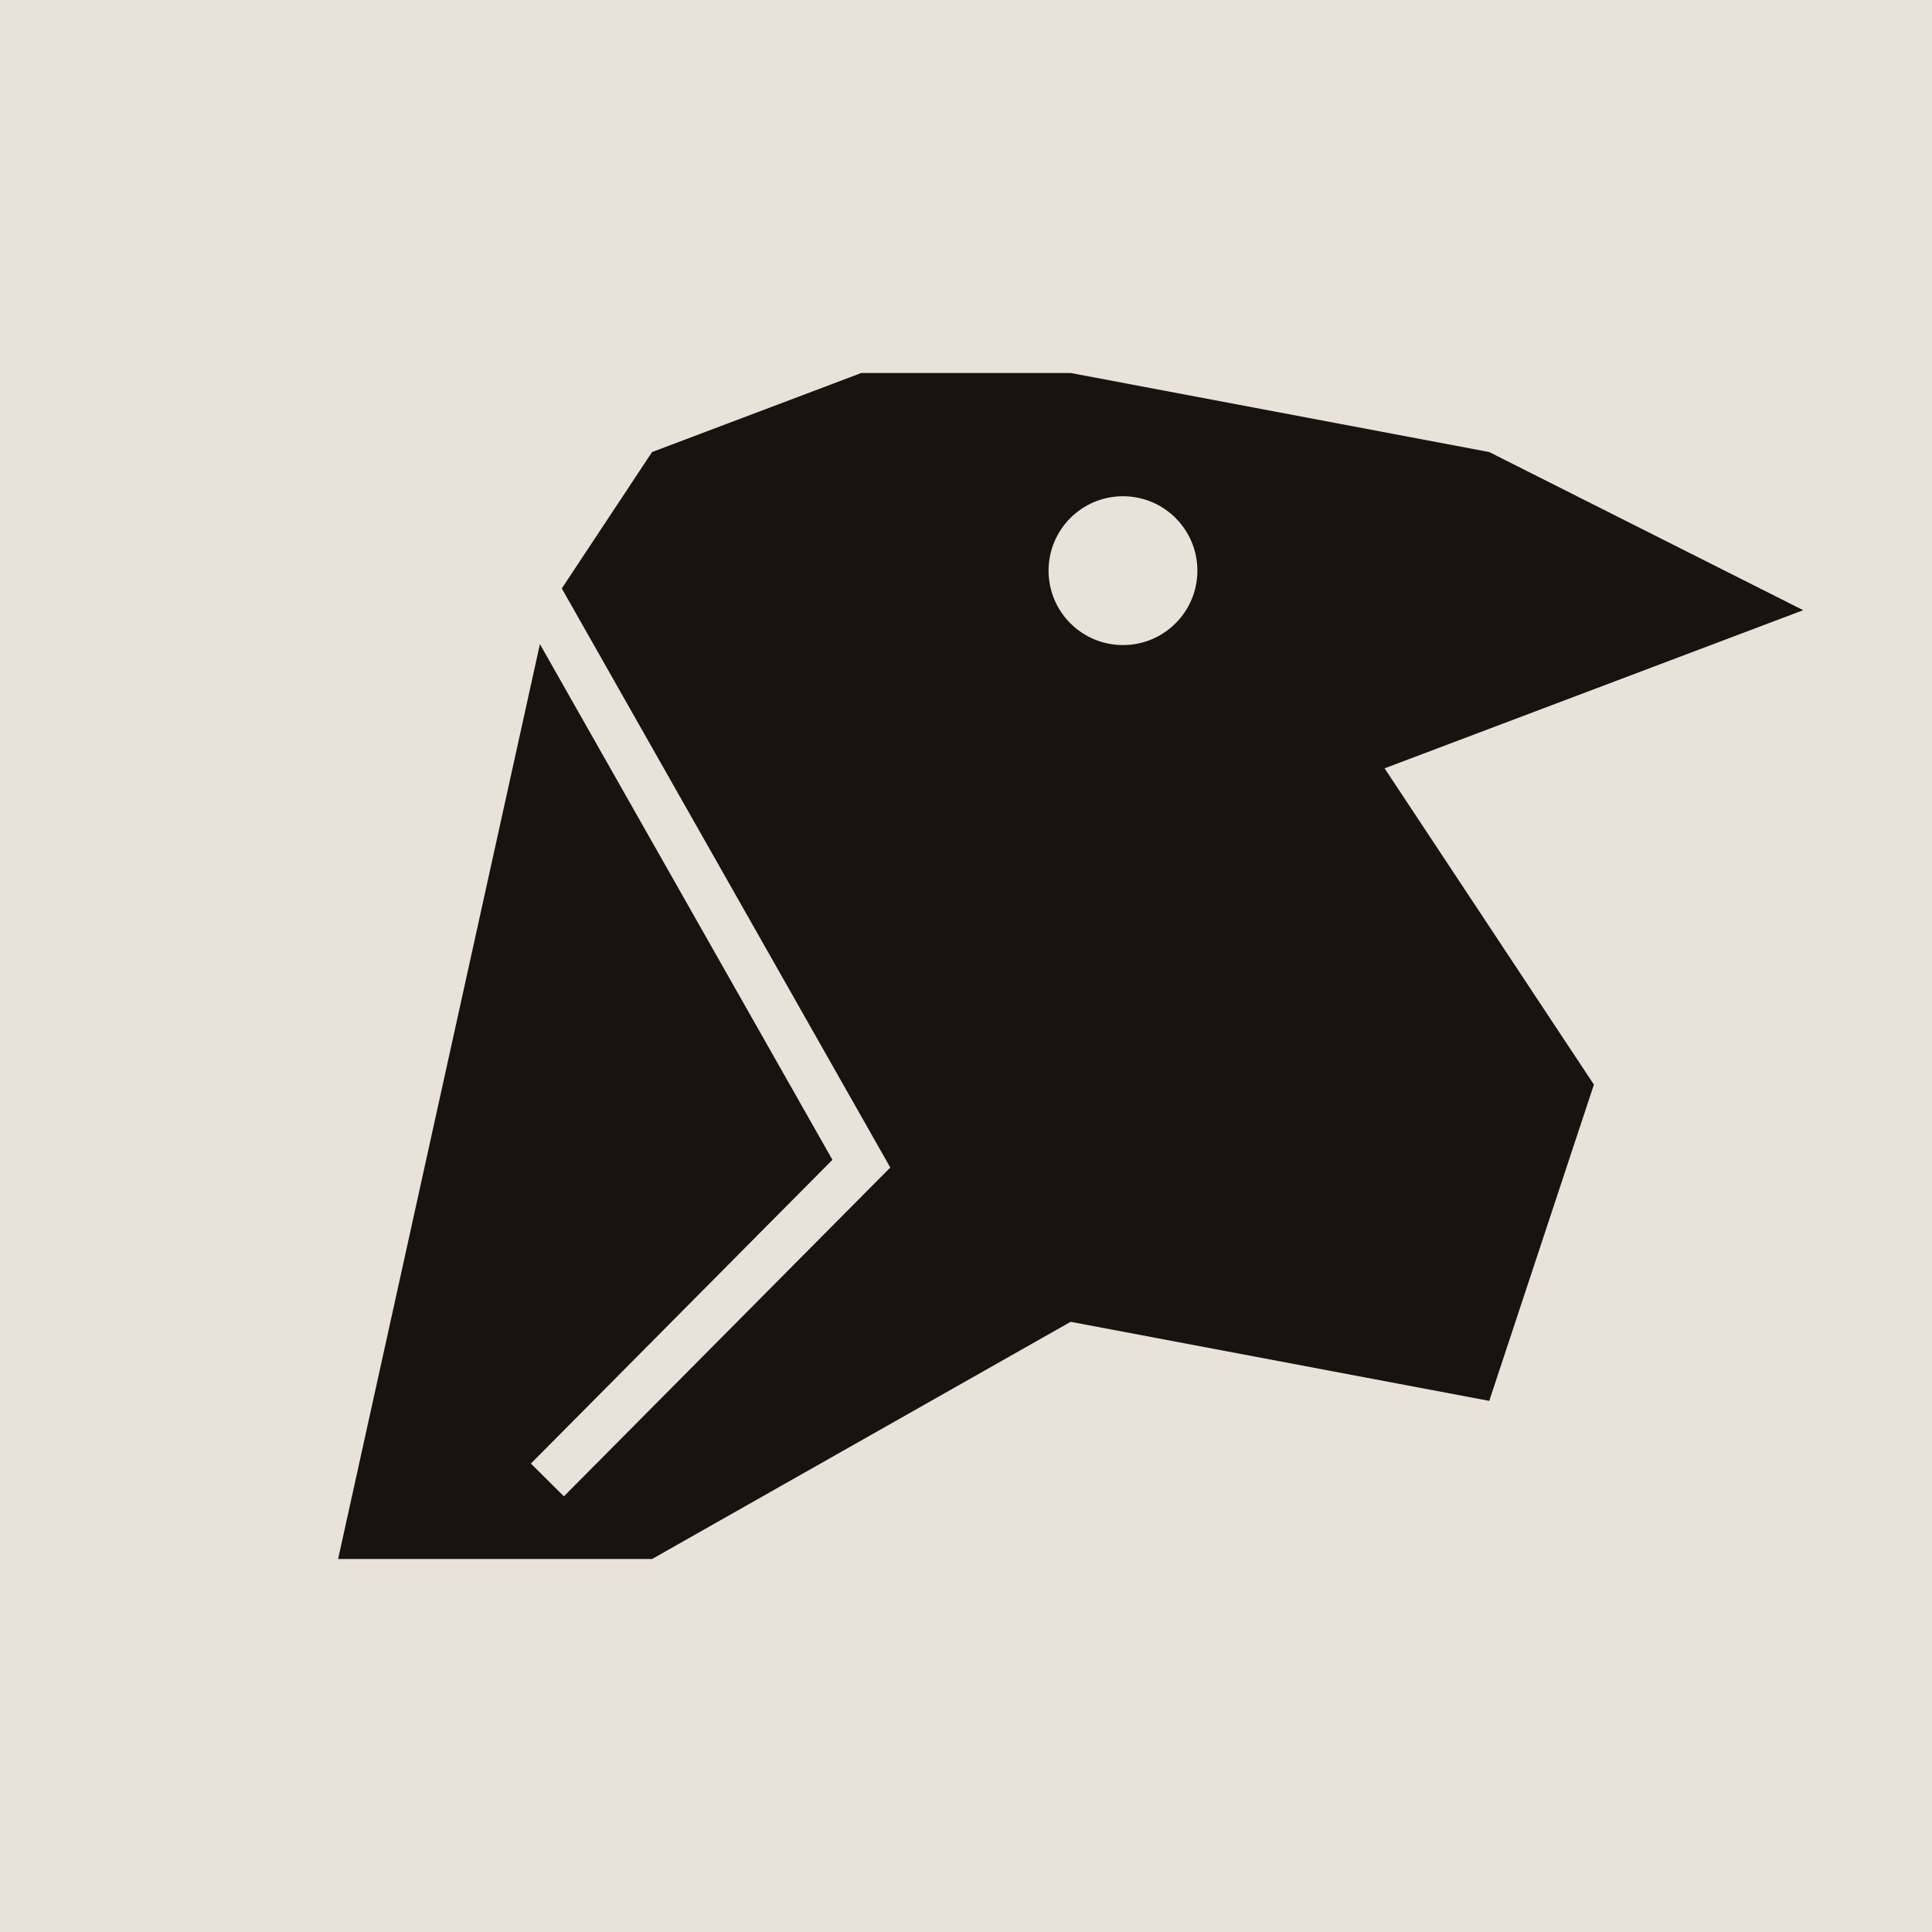
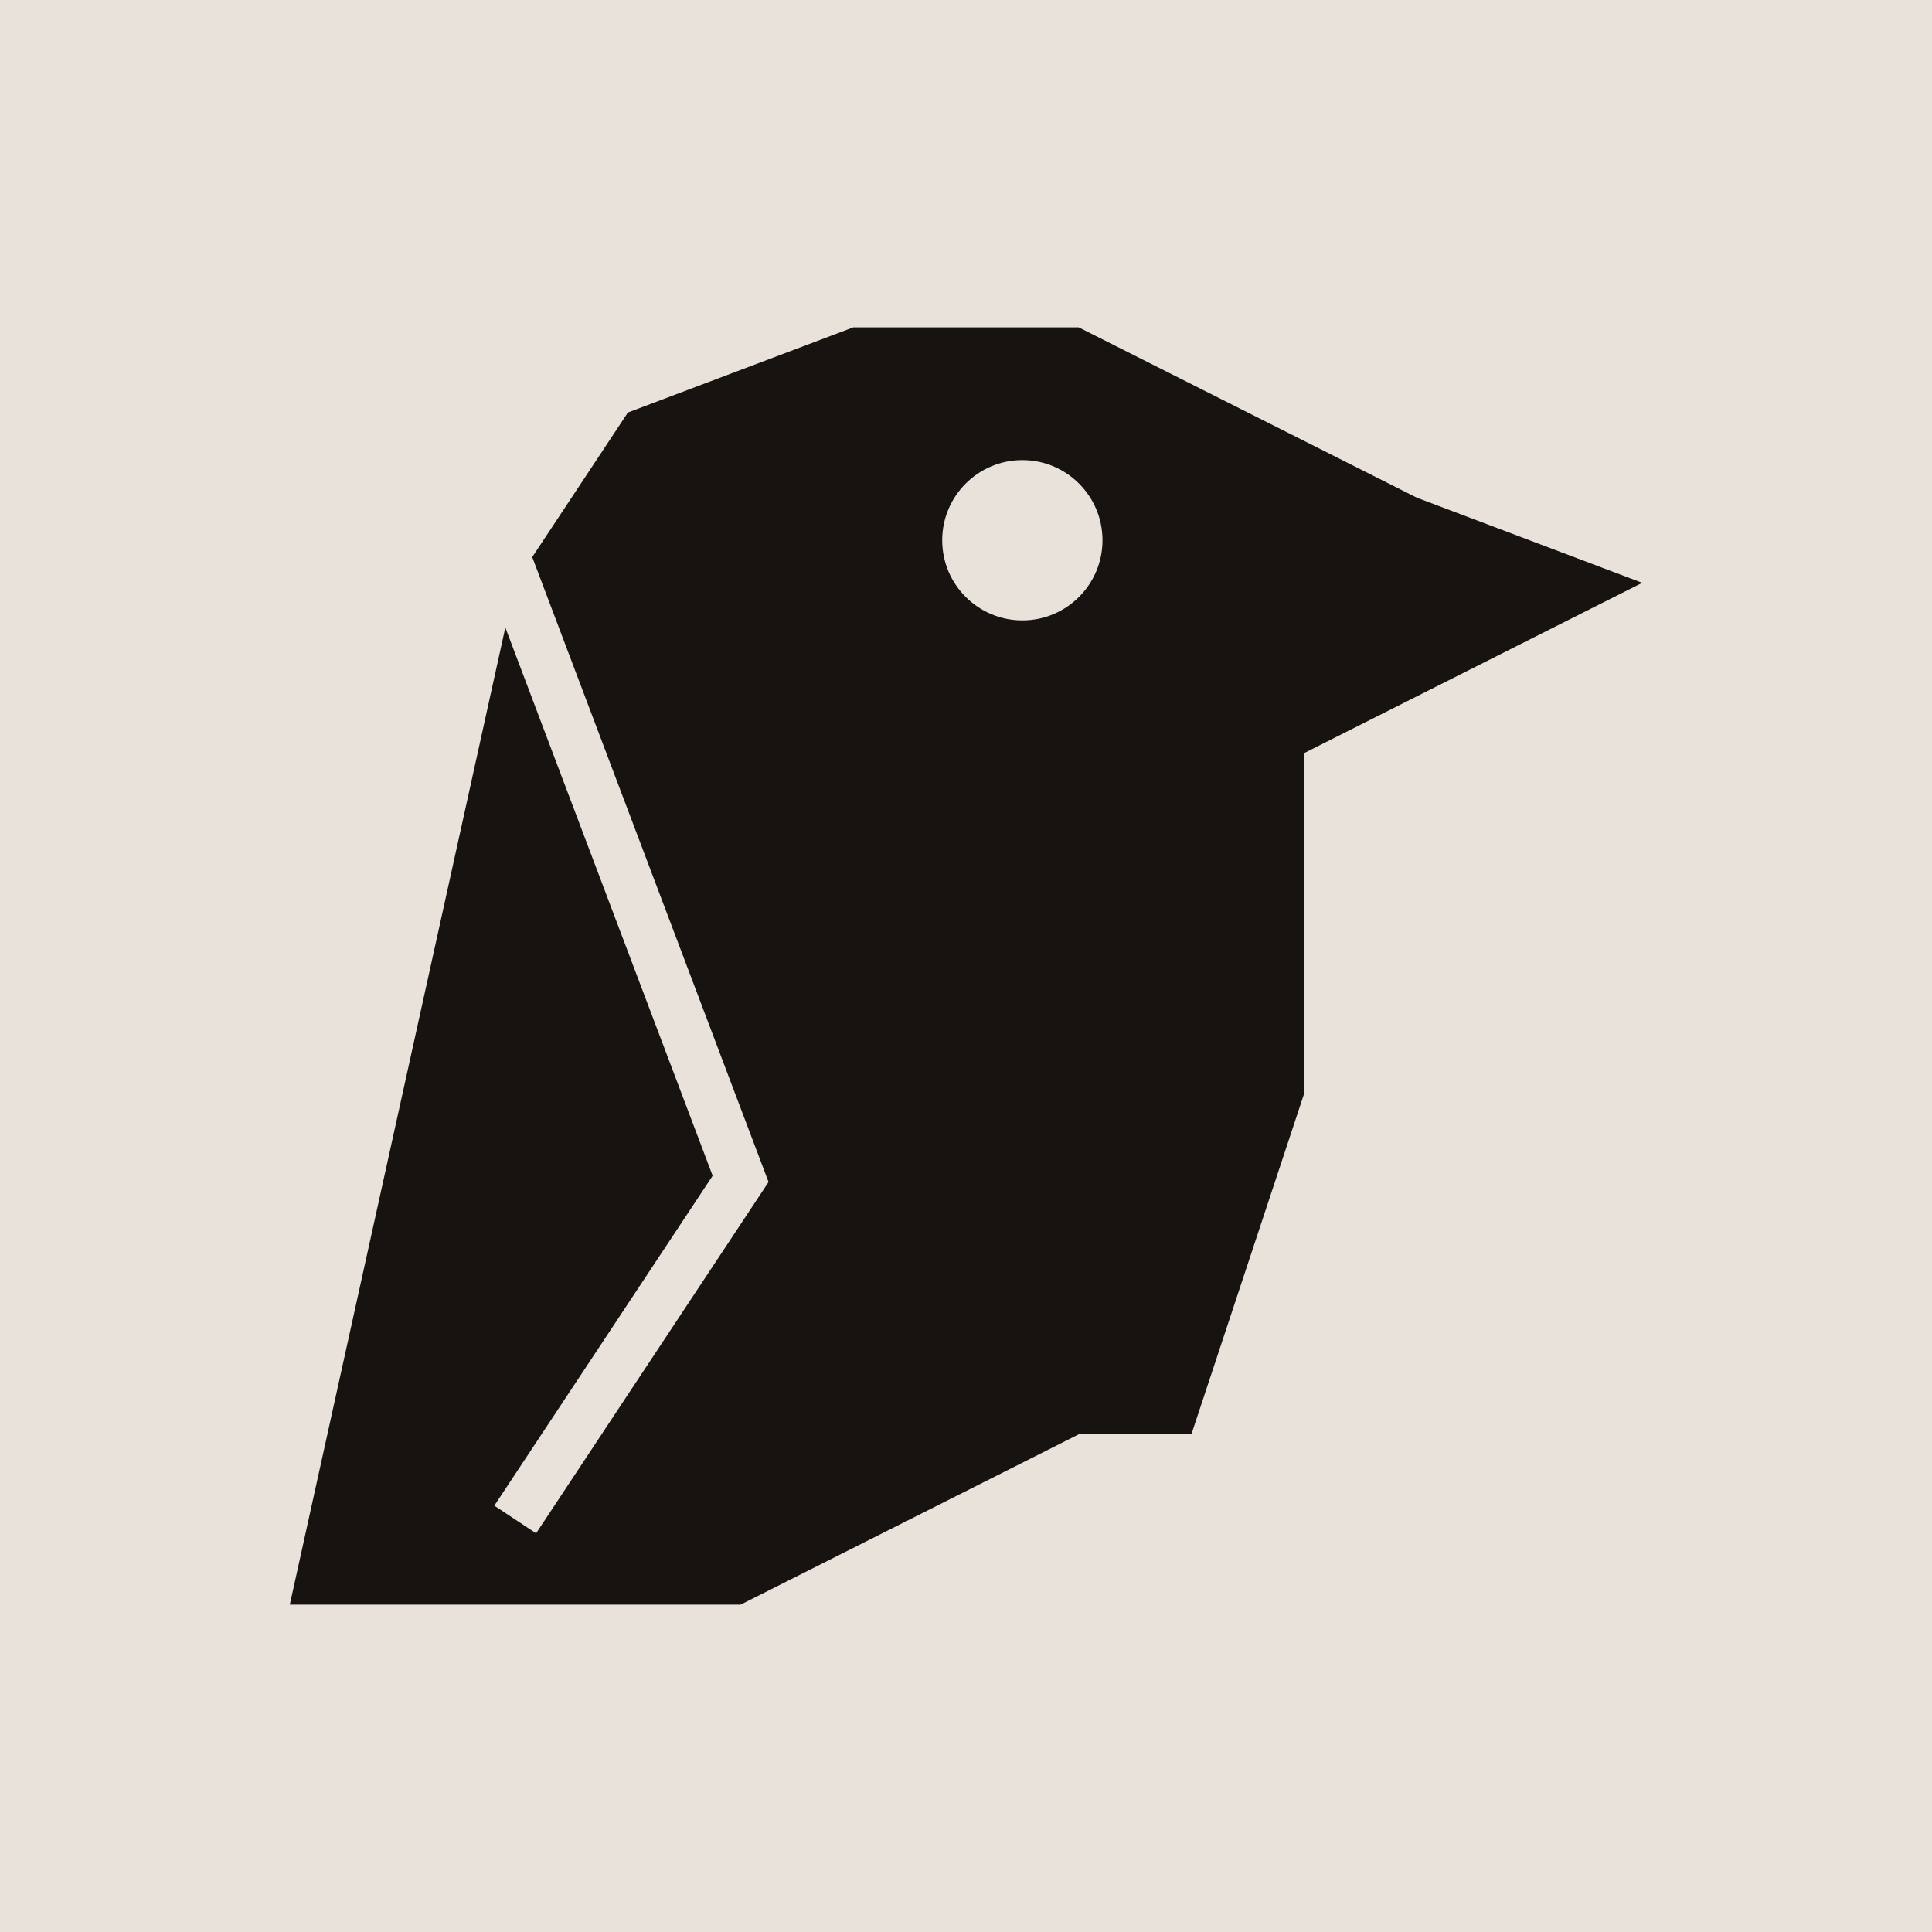
<svg xmlns="http://www.w3.org/2000/svg" width="512" height="512" viewBox="0 0 108 108">
  <rect width="108" height="108" fill="#E8E2DA" />
-   <g transform="translate(-10.35,-2.29) scale(1.3)">
-     <path fill="#161310" fill-rule="evenodd" d="M85.5,28 L72,21.2 L54,17.8 L45,17.8 L36,21.2 L32.119,27.065 L46.244,51.966 L32.21,66.104 L30.79,64.696 L43.756,51.634 L31.178,29.459 L22.5,68.8 L36,68.8 L54,58.6 L72,62 L76.5,48.4 L67.5,34.8 Z M53.05,26.3 a3.2,3.2 0 1,0 6.4,0 a3.2,3.2 0 1,0 -6.4,0 Z" />
+   <g transform="translate(-15.30,-6.62) scale(1.4)">
+     <path fill="#161310" fill-rule="evenodd" d="M76.5,28 L67.5,24.6 L54,17.8 L45,17.8 L36,21.2 L32.18,26.972 L41.616,51.925 L32.334,65.952 L30.666,64.848 L39.384,51.675 L31.106,29.786 L22.5,68.8 L40.5,68.8 L54,62 L58.5,62 L63,48.4 L63,34.8 Z M48.55,26.3 a3.2,3.2 0 1,0 6.4,0 a3.2,3.2 0 1,0 -6.4,0 Z" />
  </g>
</svg>
